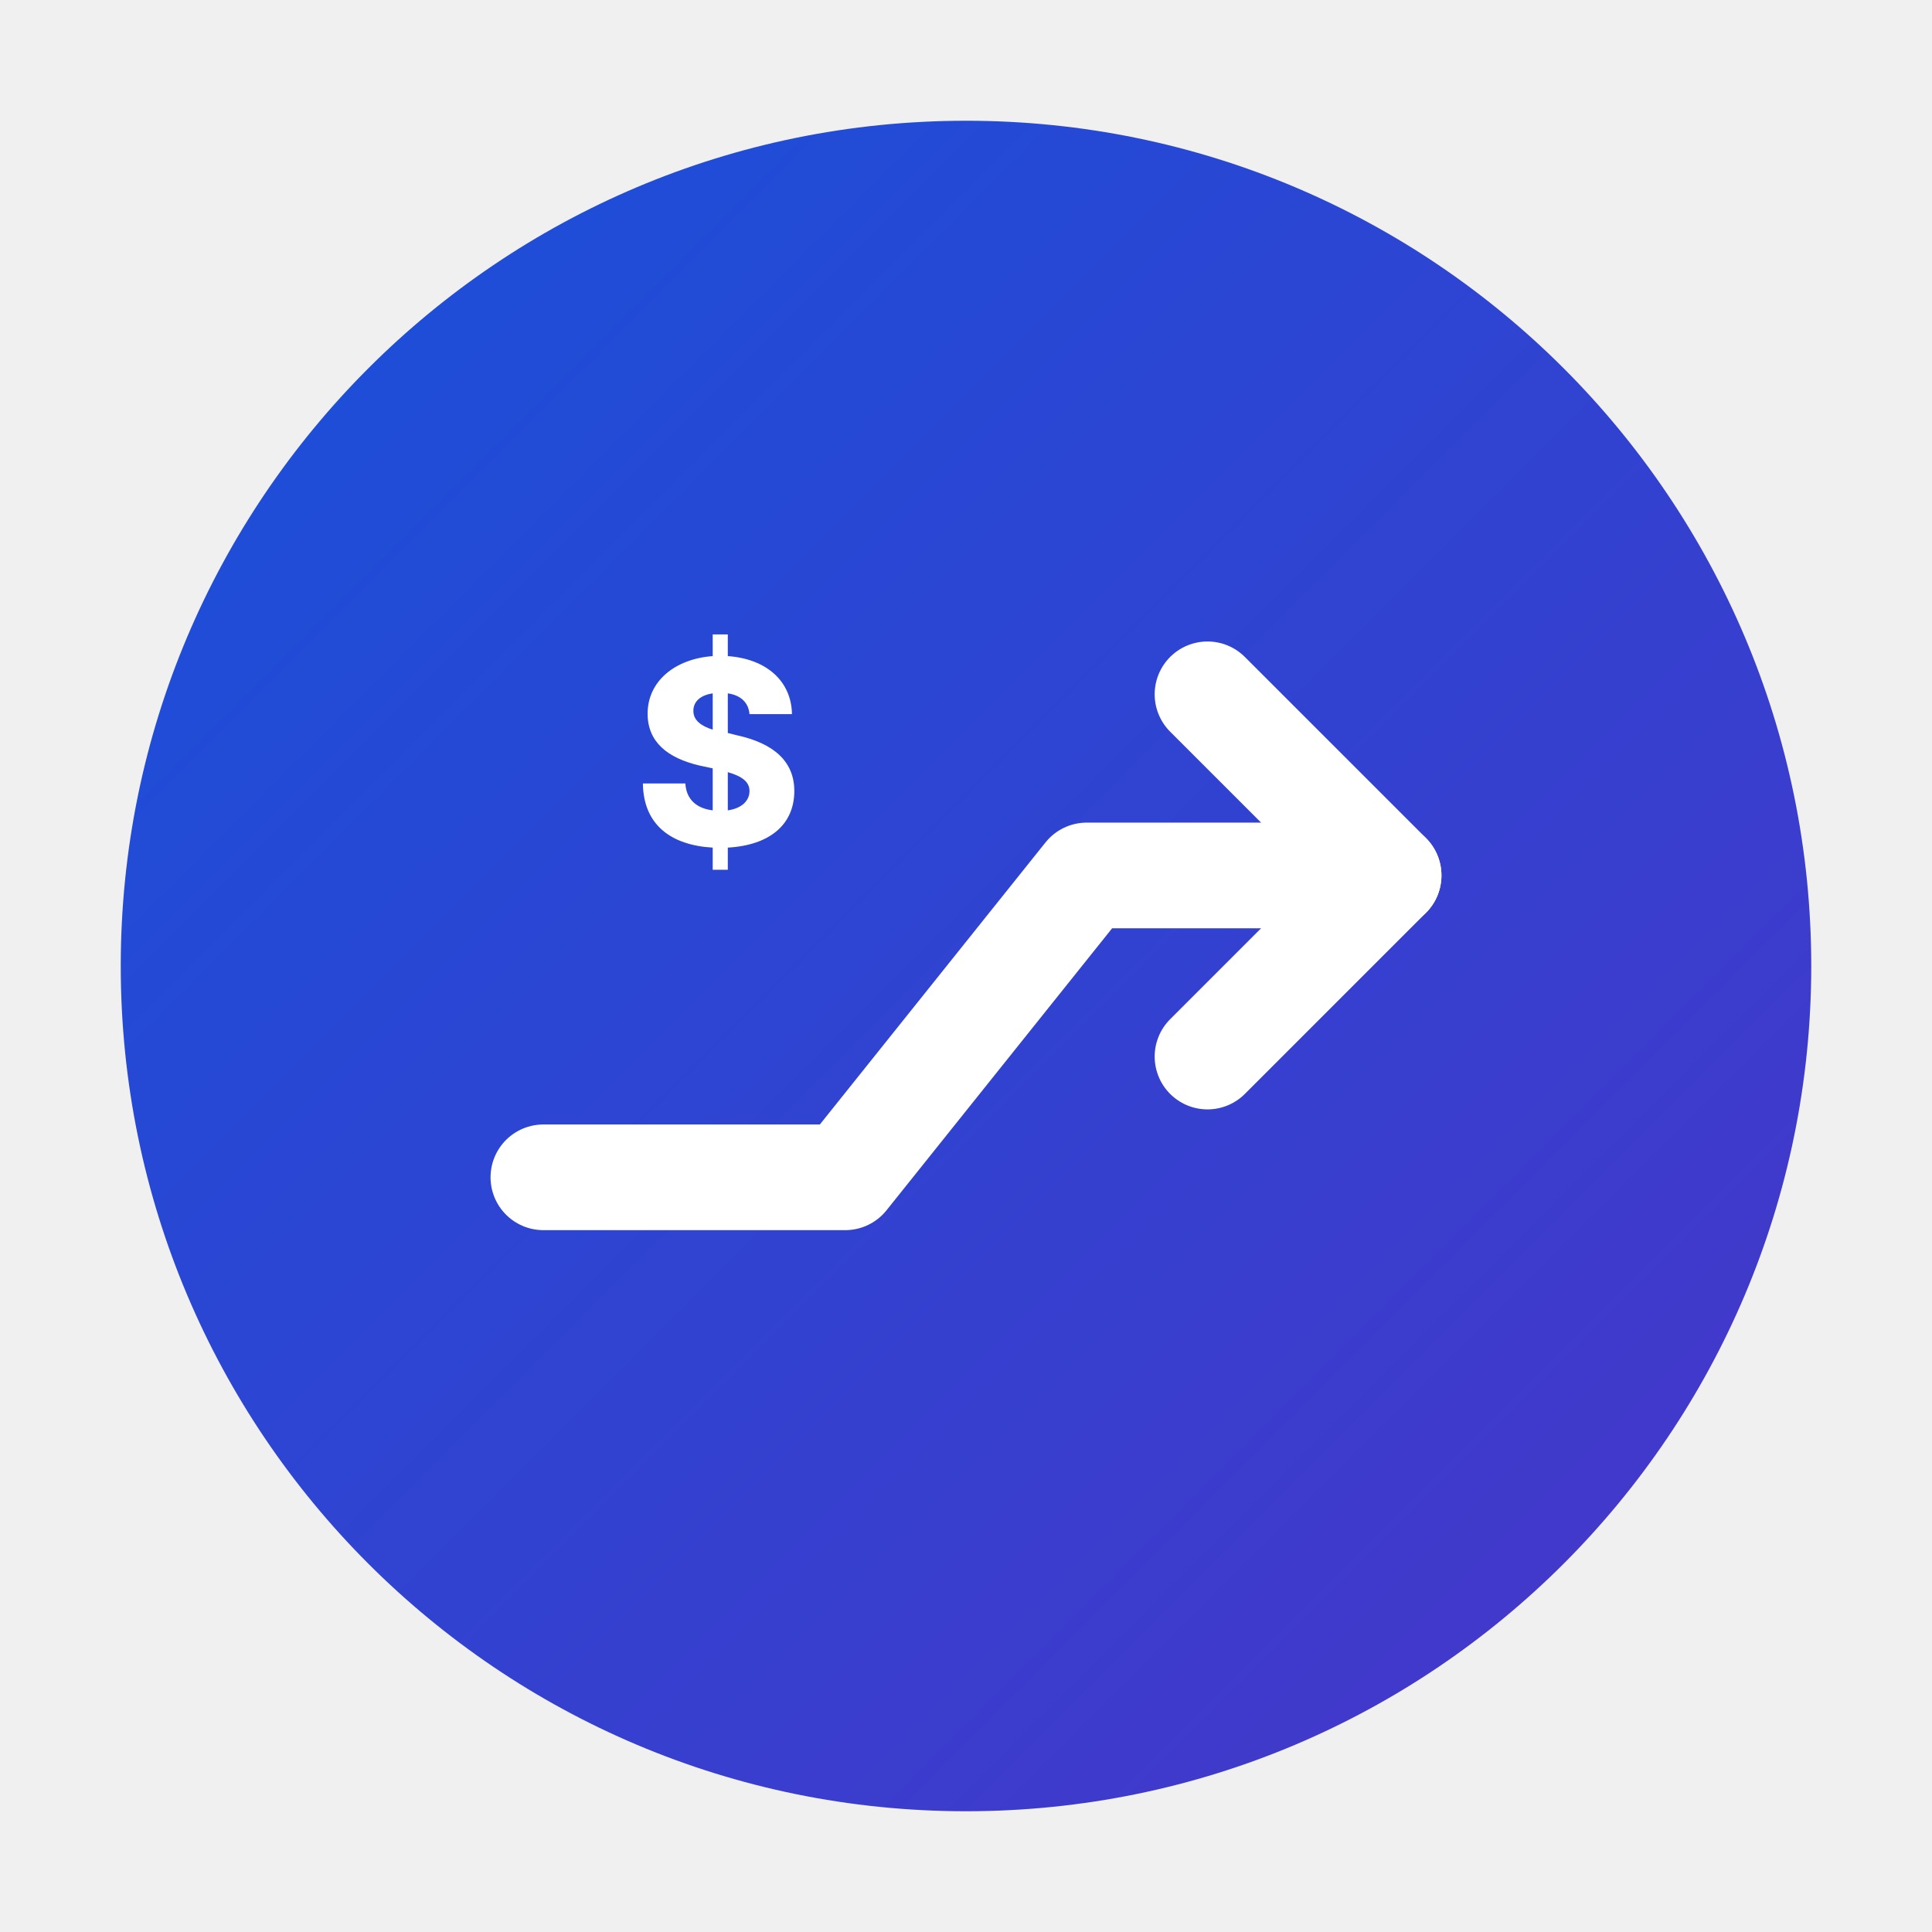
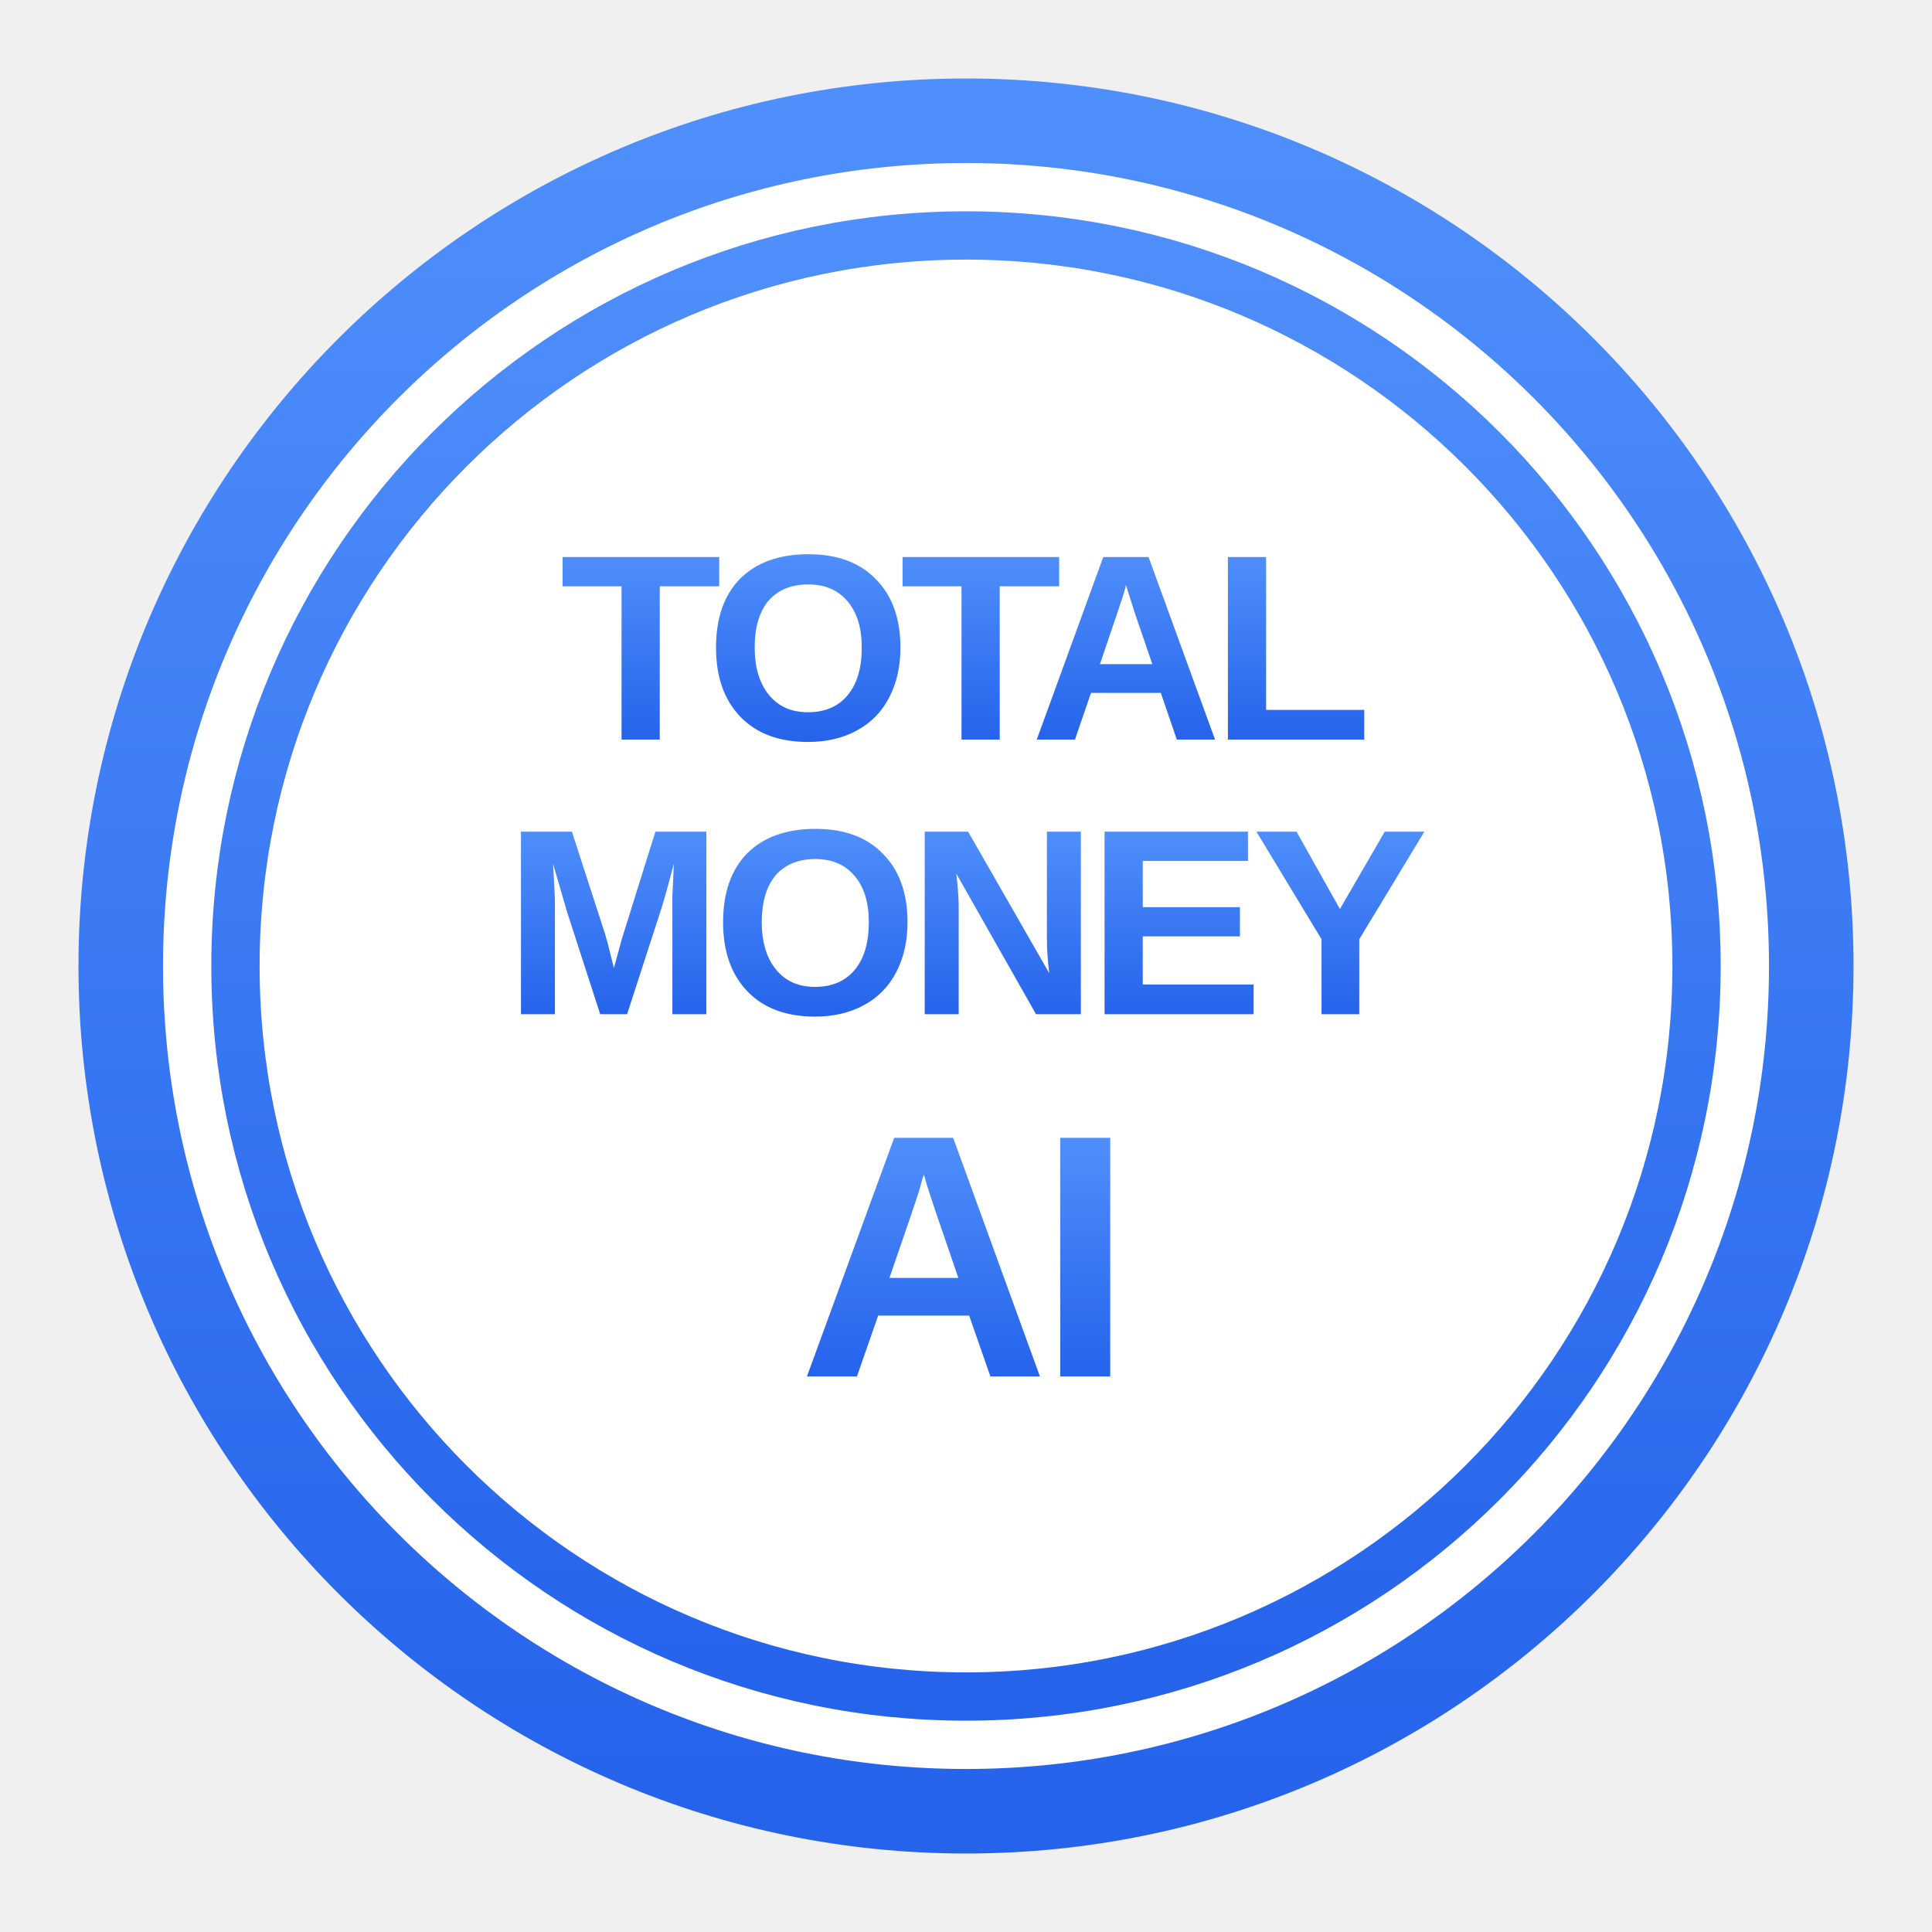
<svg xmlns="http://www.w3.org/2000/svg" viewBox="0 0 64 64" role="img" aria-label="TotalMoney AI">
  <defs>
-     <linearGradient id="tmFlatBlue" x1="12%" y1="12%" x2="88%" y2="88%">
-       <stop offset="0%" stop-color="#1d4ed8" />
-       <stop offset="100%" stop-color="#4338ca" />
+     <linearGradient id="tmRingBlue" x1="0%" y1="0%" x2="0%" y2="100%">
+       <stop offset="0%" stop-color="#4f8ffb" />
+       <stop offset="100%" stop-color="#2563eb" />
    </linearGradient>
  </defs>
-   <circle cx="32" cy="32" r="28" fill="url(#tmFlatBlue)" />
-   <g fill="none" stroke="#ffffff" stroke-linecap="round" stroke-linejoin="round" stroke-width="3.5">
-     <path d="M18 39 L28 39 L36 29 L46 29" />
-     <path d="M40 23 L46 29 L40 35" />
+   <circle cx="32" cy="32" r="28" fill="#ffffff" stroke="url(#tmRingBlue)" stroke-width="2.8" />
+   <circle cx="32" cy="32" r="24.2" fill="none" stroke="url(#tmRingBlue)" stroke-width="1.6" />
+   <g fill="url(#tmRingBlue)" font-family="Arial, Helvetica, sans-serif" font-weight="800" text-anchor="middle" letter-spacing="-0.4">
+     <text x="32" y="24.5" font-size="8.8">TOTAL</text>
+     <text x="32" y="33.6" font-size="8.8">MONEY</text>
+     <text x="32" y="45.6" font-size="11.5">AI</text>
  </g>
-   <text x="21" y="28" fill="#ffffff" font-family="Inter, Arial, sans-serif" font-size="8.5" font-weight="800">
-     $
-   </text>
</svg>
